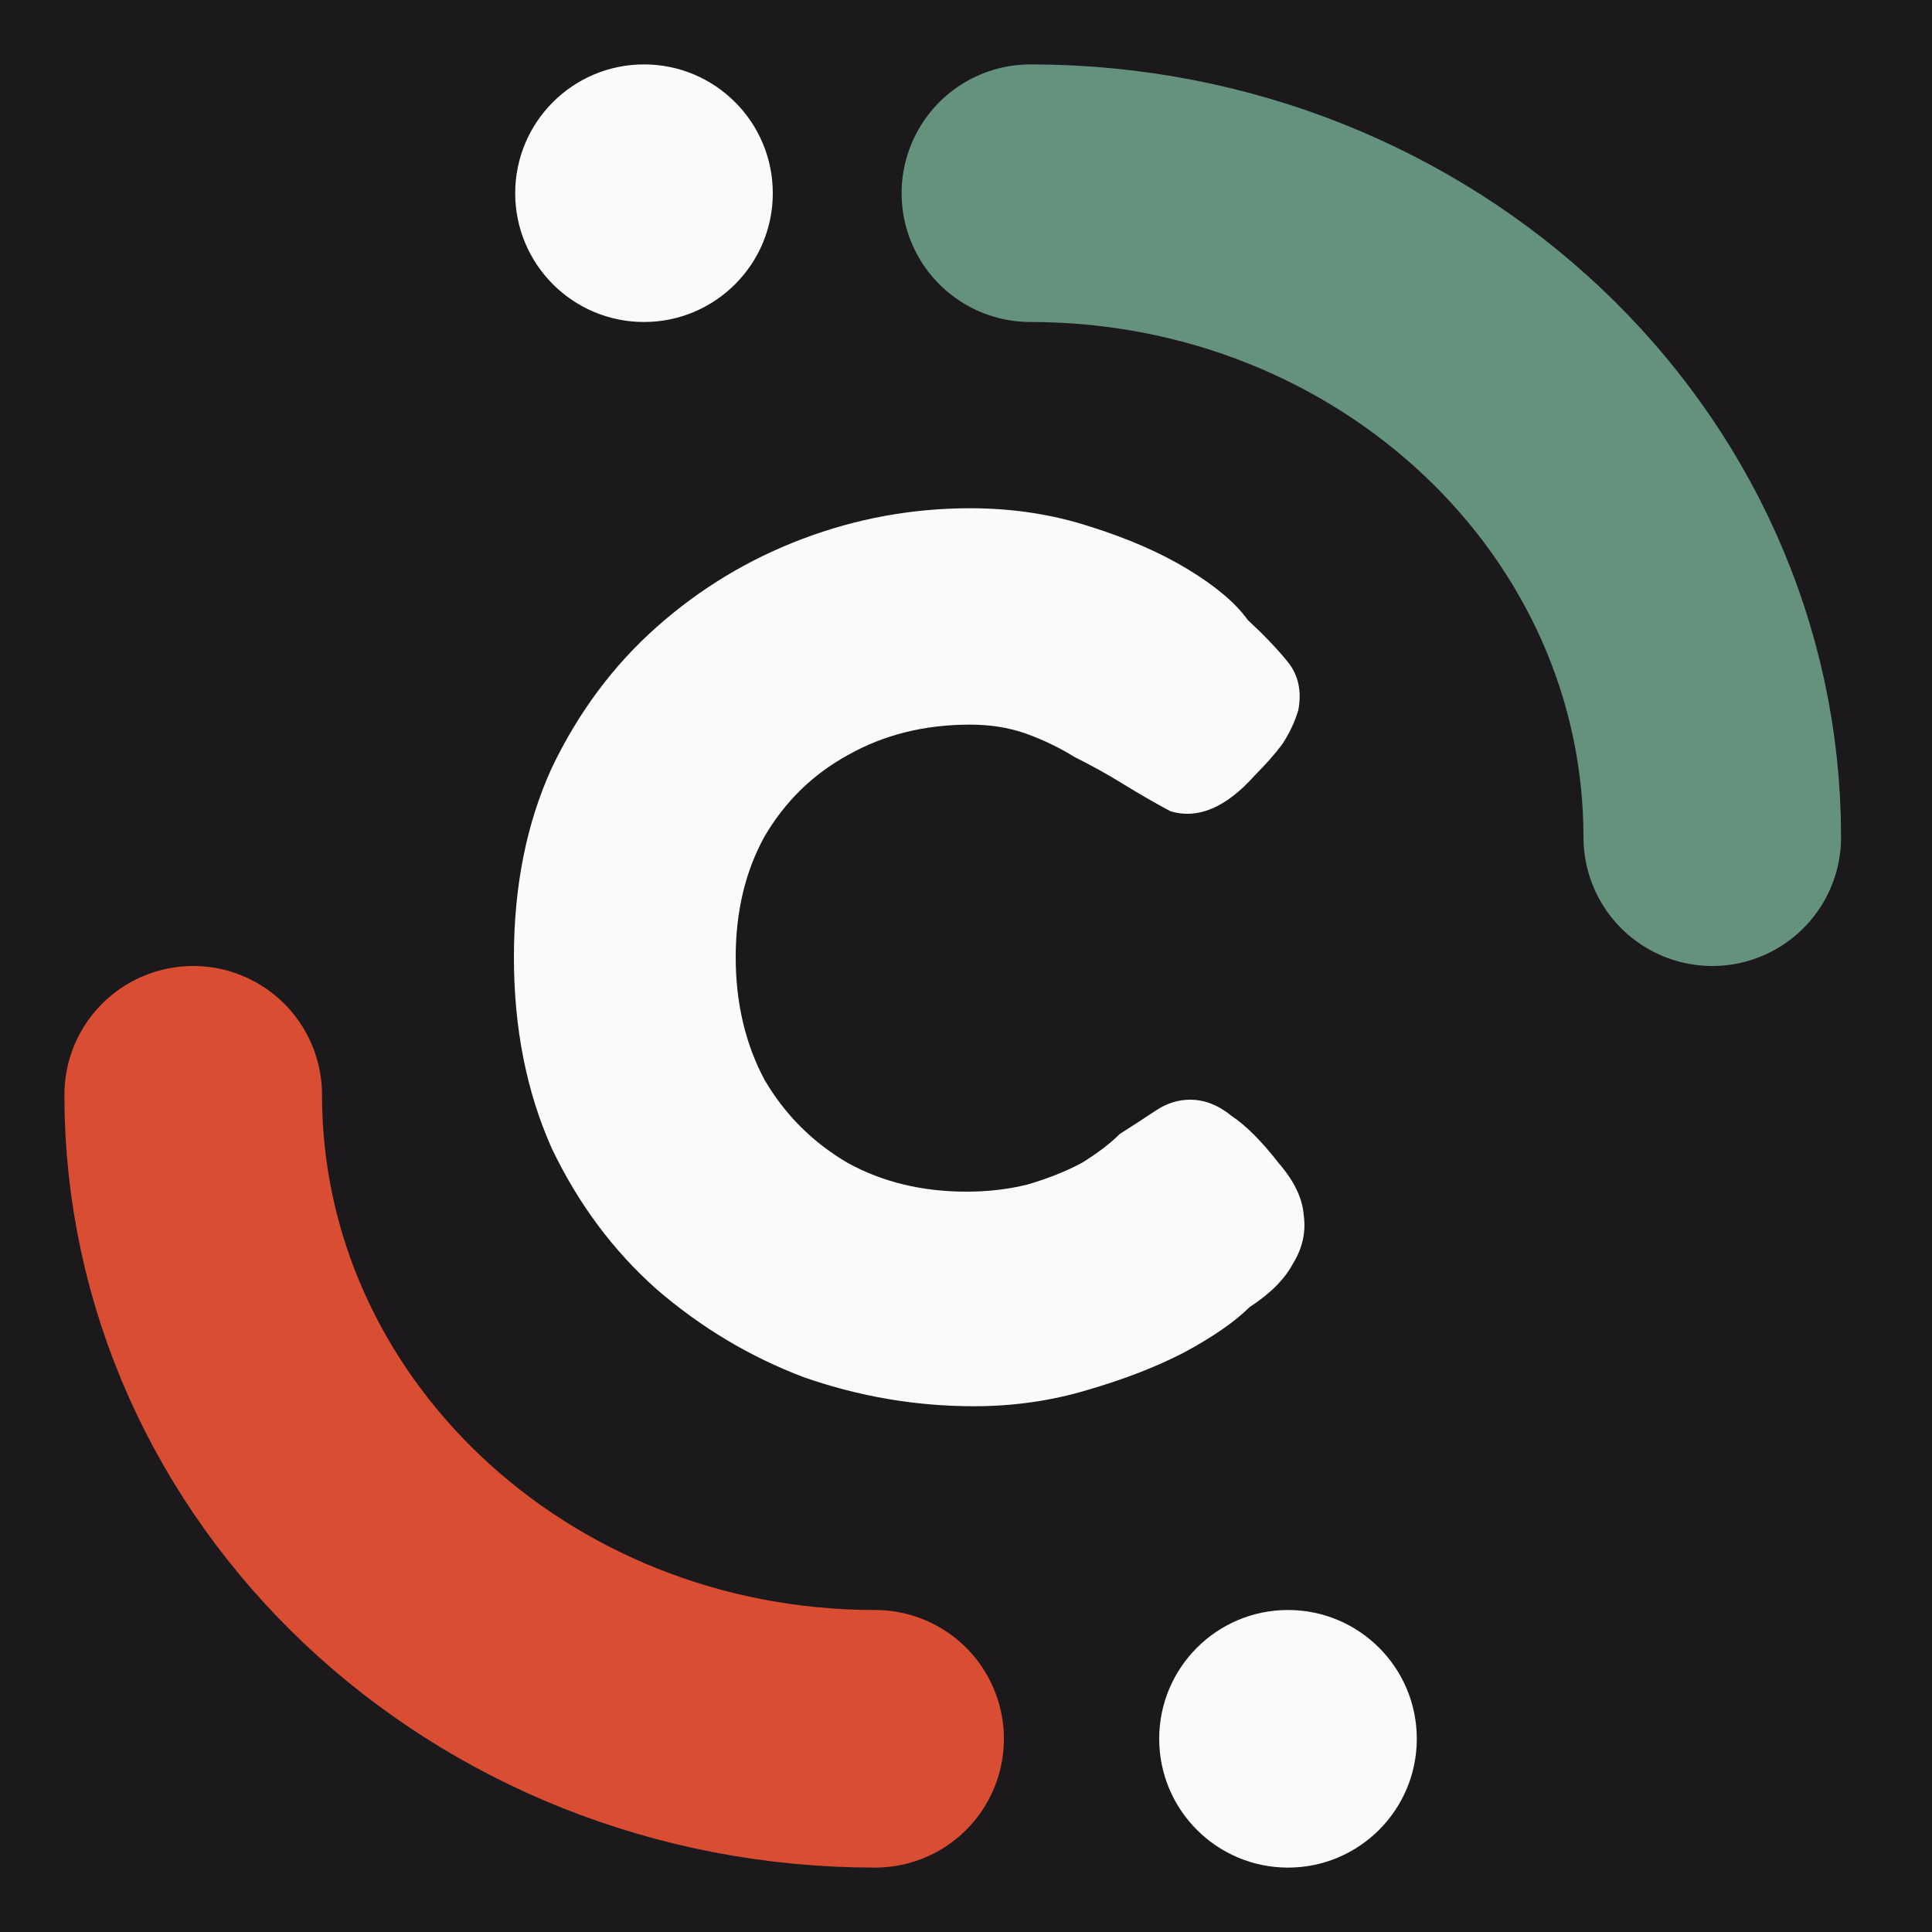
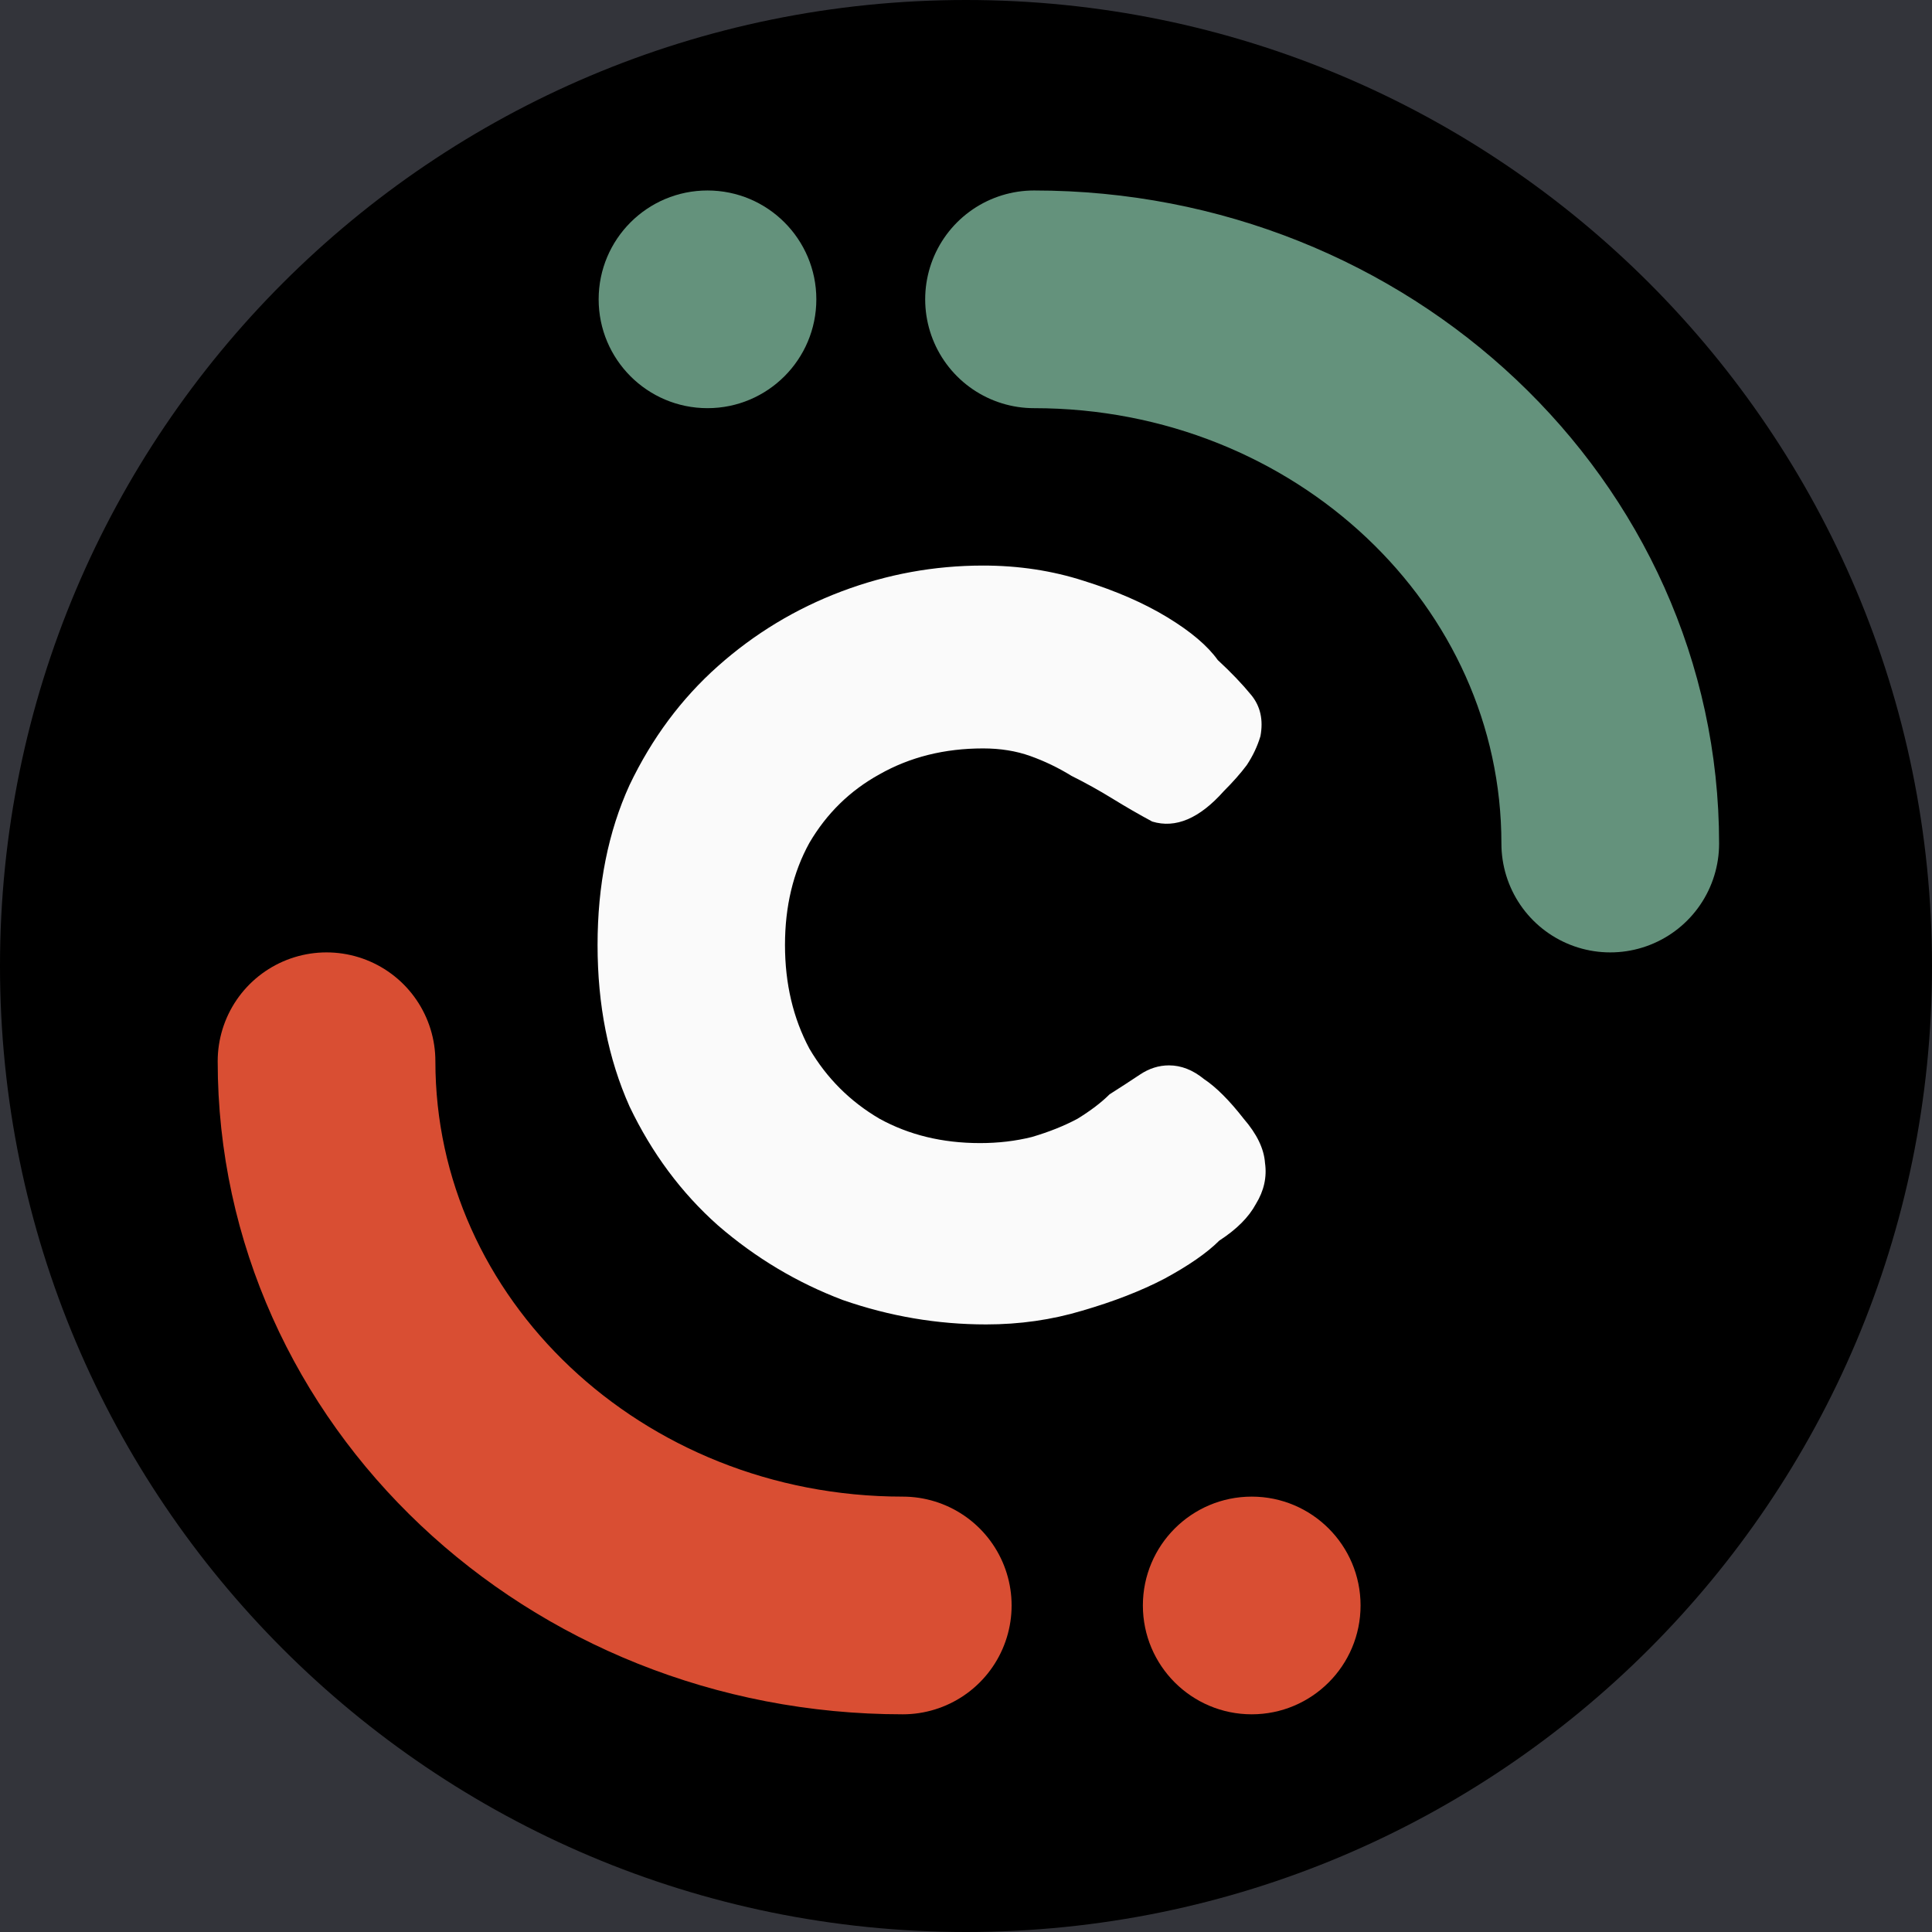
- <svg xmlns="http://www.w3.org/2000/svg" width="60" height="60" viewBox="0 0 60 60" fill="none">
-   <rect width="60" height="60" fill="#33343A" />
-   <rect x="-625" y="-158" width="1600" height="900" rx="40" fill="black" />
-   <rect x="-601" y="-134" width="1552" height="852" rx="24" fill="#1B191B" />
-   <path d="M27.177 54C15.481 54 6 45.046 6 34" stroke="#D94E33" stroke-width="8" stroke-linecap="round" />
-   <path d="M32 6C43.695 6 53.176 14.954 53.176 26" stroke="#64927C" stroke-width="8" stroke-linecap="round" />
-   <path d="M30.24 43.672C28.448 43.672 26.693 43.373 24.976 42.776C23.296 42.141 21.765 41.227 20.384 40.032C19.04 38.837 17.957 37.381 17.136 35.664C16.352 33.909 15.96 31.931 15.96 29.728C15.96 27.525 16.352 25.565 17.136 23.848C17.957 22.131 19.04 20.675 20.384 19.48C21.728 18.285 23.24 17.371 24.92 16.736C26.6 16.101 28.336 15.784 30.128 15.784C31.435 15.784 32.667 15.971 33.824 16.344C35.019 16.717 36.045 17.165 36.904 17.688C37.763 18.211 38.379 18.733 38.752 19.256C39.237 19.704 39.648 20.133 39.984 20.544C40.32 20.955 40.432 21.459 40.32 22.056C40.208 22.429 40.04 22.784 39.816 23.12C39.592 23.419 39.312 23.736 38.976 24.072C38.08 25.08 37.203 25.453 36.344 25.192C35.859 24.931 35.373 24.651 34.888 24.352C34.403 24.053 33.899 23.773 33.376 23.512C32.891 23.213 32.387 22.971 31.864 22.784C31.341 22.597 30.763 22.504 30.128 22.504C28.709 22.504 27.44 22.821 26.32 23.456C25.237 24.053 24.379 24.893 23.744 25.976C23.147 27.059 22.848 28.309 22.848 29.728C22.848 31.147 23.147 32.416 23.744 33.536C24.379 34.619 25.237 35.477 26.32 36.112C27.403 36.709 28.635 37.008 30.016 37.008C30.688 37.008 31.323 36.933 31.92 36.784C32.555 36.597 33.115 36.373 33.6 36.112C34.085 35.813 34.477 35.515 34.776 35.216C35.187 34.955 35.56 34.712 35.896 34.488C36.232 34.264 36.587 34.152 36.96 34.152C37.408 34.152 37.837 34.32 38.248 34.656C38.696 34.955 39.181 35.44 39.704 36.112C40.189 36.672 40.451 37.213 40.488 37.736C40.563 38.259 40.451 38.763 40.152 39.248C39.891 39.733 39.443 40.181 38.808 40.592C38.36 41.04 37.688 41.507 36.792 41.992C35.933 42.44 34.925 42.832 33.768 43.168C32.648 43.504 31.472 43.672 30.24 43.672Z" fill="#FAFAFA" />
-   <circle cx="20" cy="6" r="3.5" fill="#FAFAFA" stroke="#FAFAFA" />
-   <circle cx="40" cy="54" r="4" fill="#FAFAFA" />
+ <svg xmlns="http://www.w3.org/2000/svg" width="71" height="71" viewBox="0 0 71 71" fill="none">
+   <rect width="71" height="71" fill="#33343A" />
+   <circle cx="35.5" cy="35.5" r="35.5" fill="black" />
+   <path d="M33.176 59C21.481 59 12 50.046 12 39" stroke="#D94E33" stroke-width="8" stroke-linecap="round" />
+   <path d="M38 11C49.695 11 59.176 19.954 59.176 31" stroke="#64927C" stroke-width="8" stroke-linecap="round" />
+   <path d="M36.24 48.672C34.448 48.672 32.693 48.373 30.976 47.776C29.296 47.141 27.765 46.227 26.384 45.032C25.04 43.837 23.957 42.381 23.136 40.664C22.352 38.909 21.96 36.931 21.96 34.728C21.96 32.525 22.352 30.565 23.136 28.848C23.957 27.131 25.04 25.675 26.384 24.48C27.728 23.285 29.24 22.371 30.92 21.736C32.6 21.101 34.336 20.784 36.128 20.784C37.435 20.784 38.667 20.971 39.824 21.344C41.019 21.717 42.045 22.165 42.904 22.688C43.763 23.211 44.379 23.733 44.752 24.256C45.237 24.704 45.648 25.133 45.984 25.544C46.32 25.955 46.432 26.459 46.32 27.056C46.208 27.429 46.04 27.784 45.816 28.12C45.592 28.419 45.312 28.736 44.976 29.072C44.08 30.08 43.203 30.453 42.344 30.192C41.859 29.931 41.373 29.651 40.888 29.352C40.403 29.053 39.899 28.773 39.376 28.512C38.891 28.213 38.387 27.971 37.864 27.784C37.341 27.597 36.763 27.504 36.128 27.504C34.709 27.504 33.44 27.821 32.32 28.456C31.237 29.053 30.379 29.893 29.744 30.976C29.147 32.059 28.848 33.309 28.848 34.728C28.848 36.147 29.147 37.416 29.744 38.536C30.379 39.619 31.237 40.477 32.32 41.112C33.403 41.709 34.635 42.008 36.016 42.008C36.688 42.008 37.323 41.933 37.92 41.784C38.555 41.597 39.115 41.373 39.6 41.112C40.085 40.813 40.477 40.515 40.776 40.216C41.187 39.955 41.56 39.712 41.896 39.488C42.232 39.264 42.587 39.152 42.96 39.152C43.408 39.152 43.837 39.32 44.248 39.656C44.696 39.955 45.181 40.44 45.704 41.112C46.189 41.672 46.451 42.213 46.488 42.736C46.563 43.259 46.451 43.763 46.152 44.248C45.891 44.733 45.443 45.181 44.808 45.592C44.36 46.04 43.688 46.507 42.792 46.992C41.933 47.44 40.925 47.832 39.768 48.168C38.648 48.504 37.472 48.672 36.24 48.672Z" fill="#FAFAFA" />
+   <circle cx="26" cy="11" r="3.5" fill="#64927C" stroke="#64927C" />
+   <circle cx="46" cy="59" r="3.5" fill="#D94E33" stroke="#D94E33" />
</svg>
